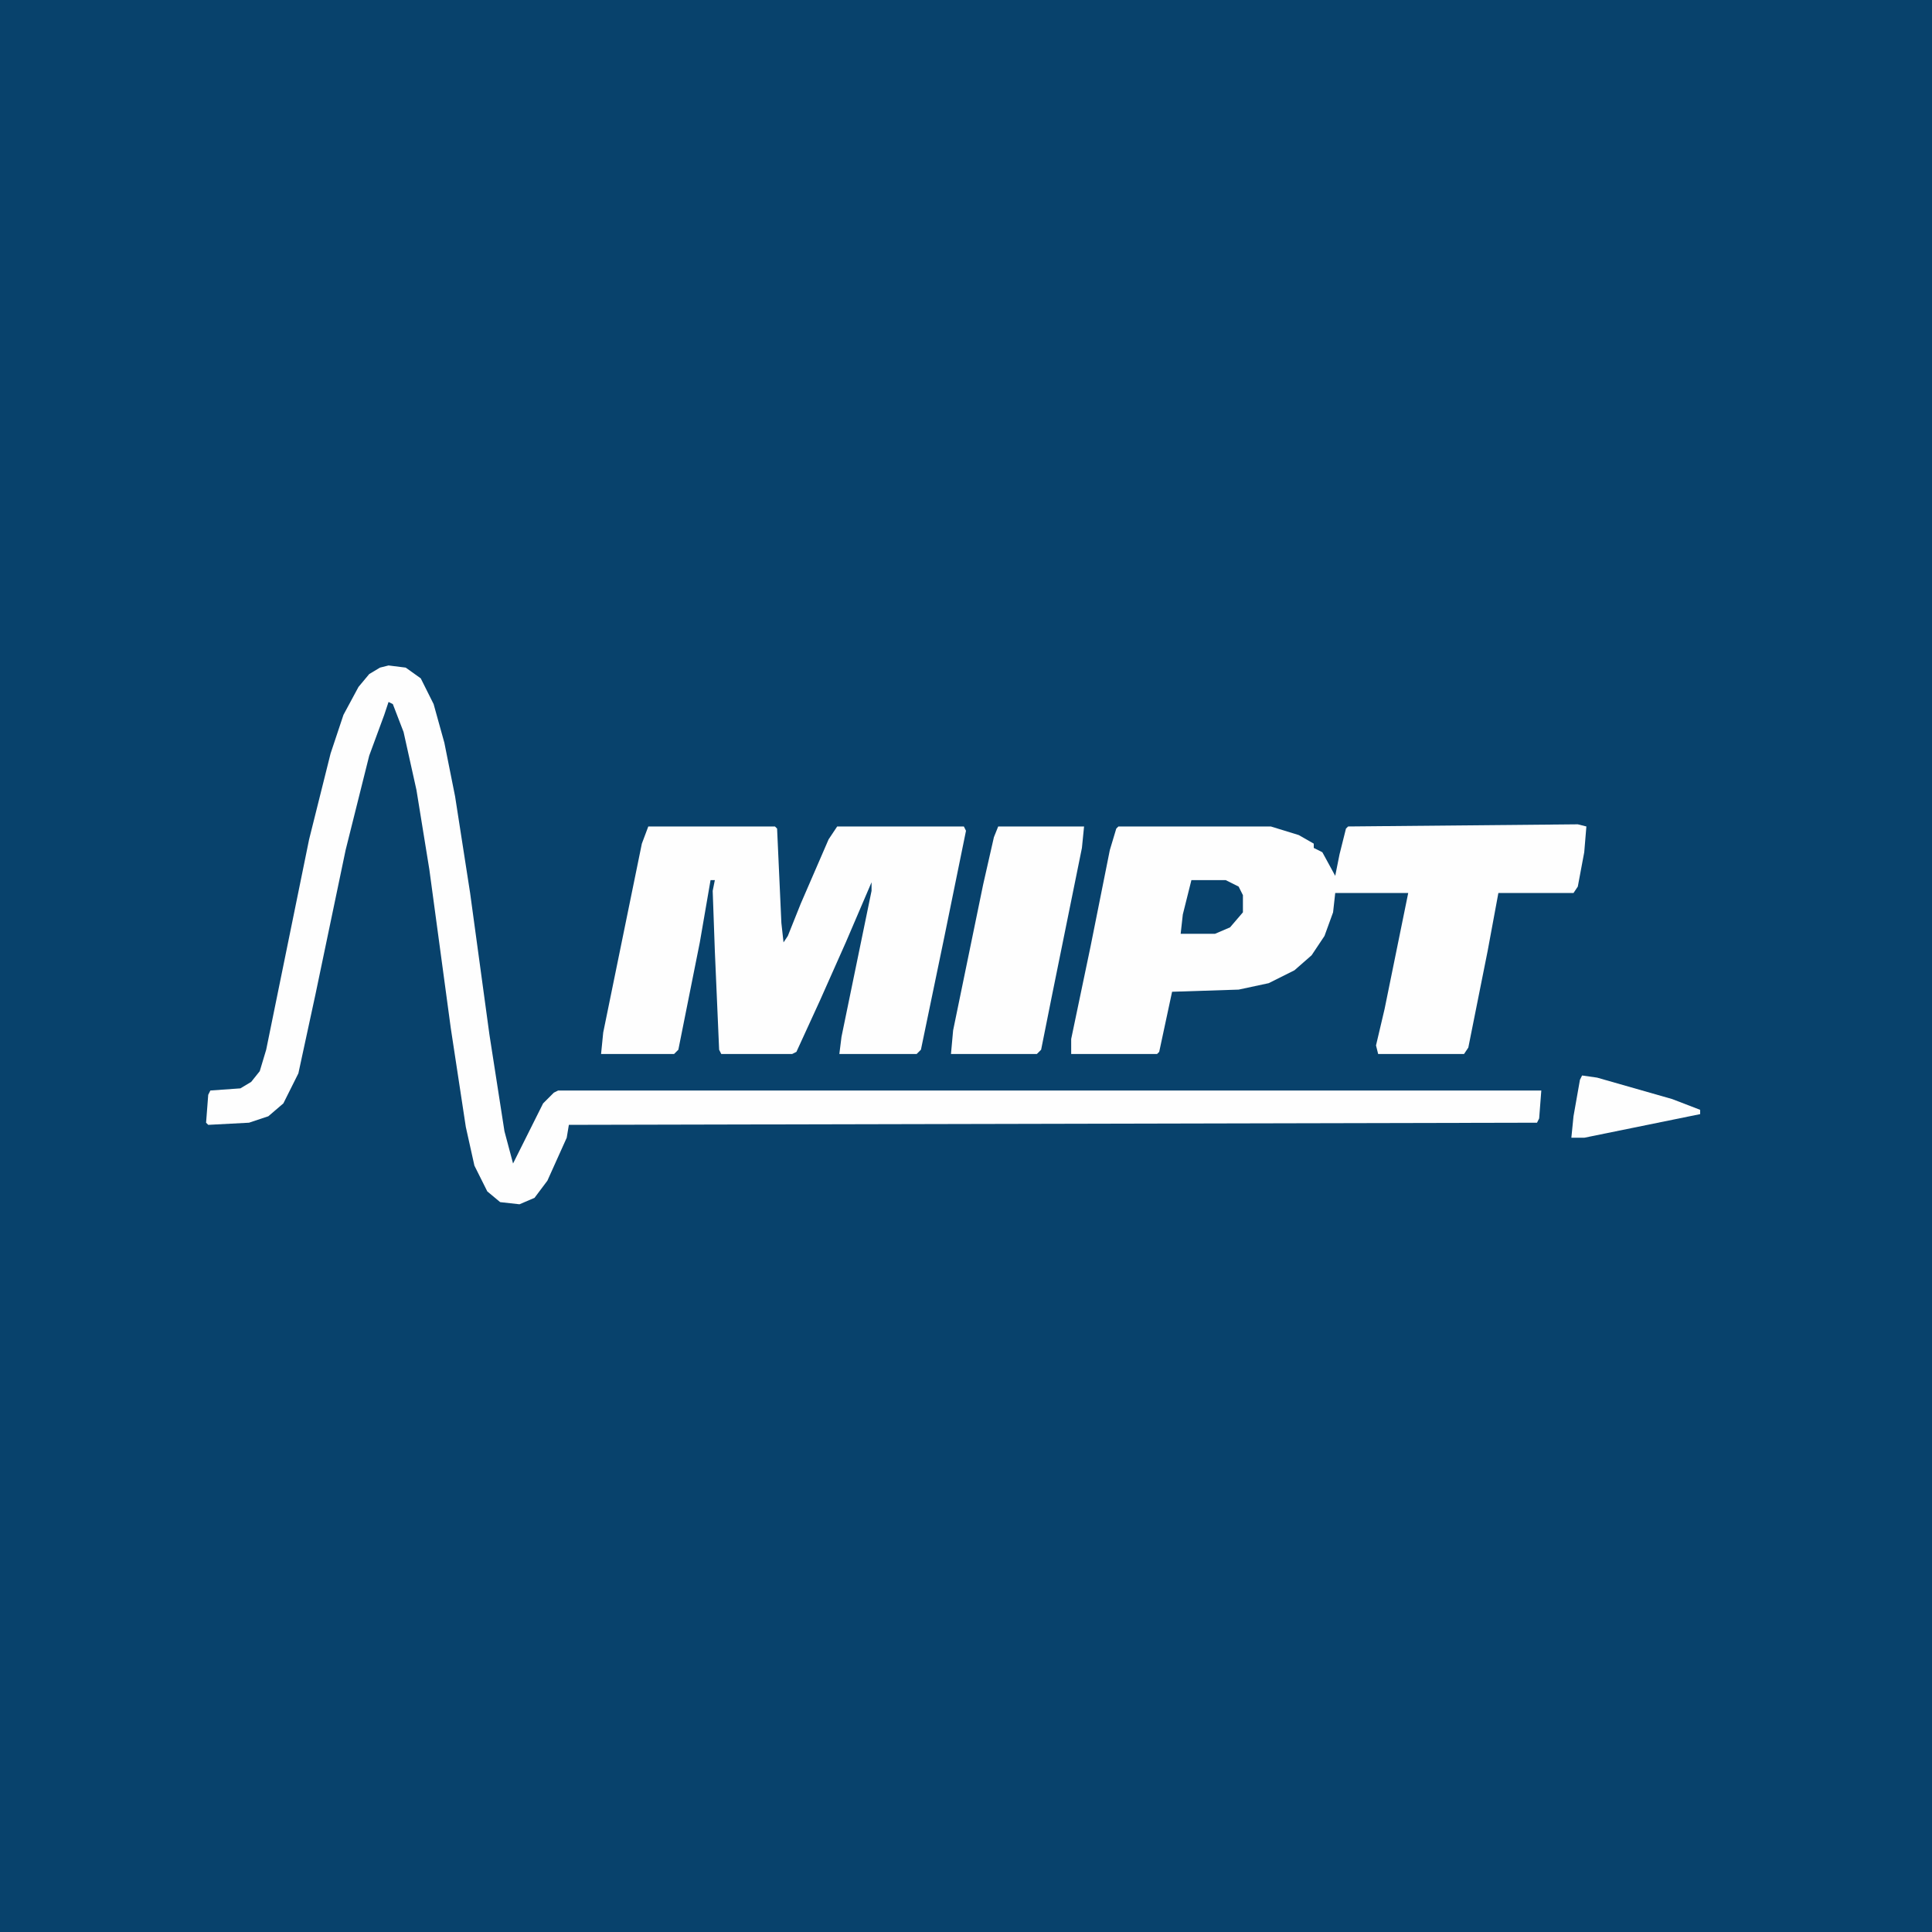
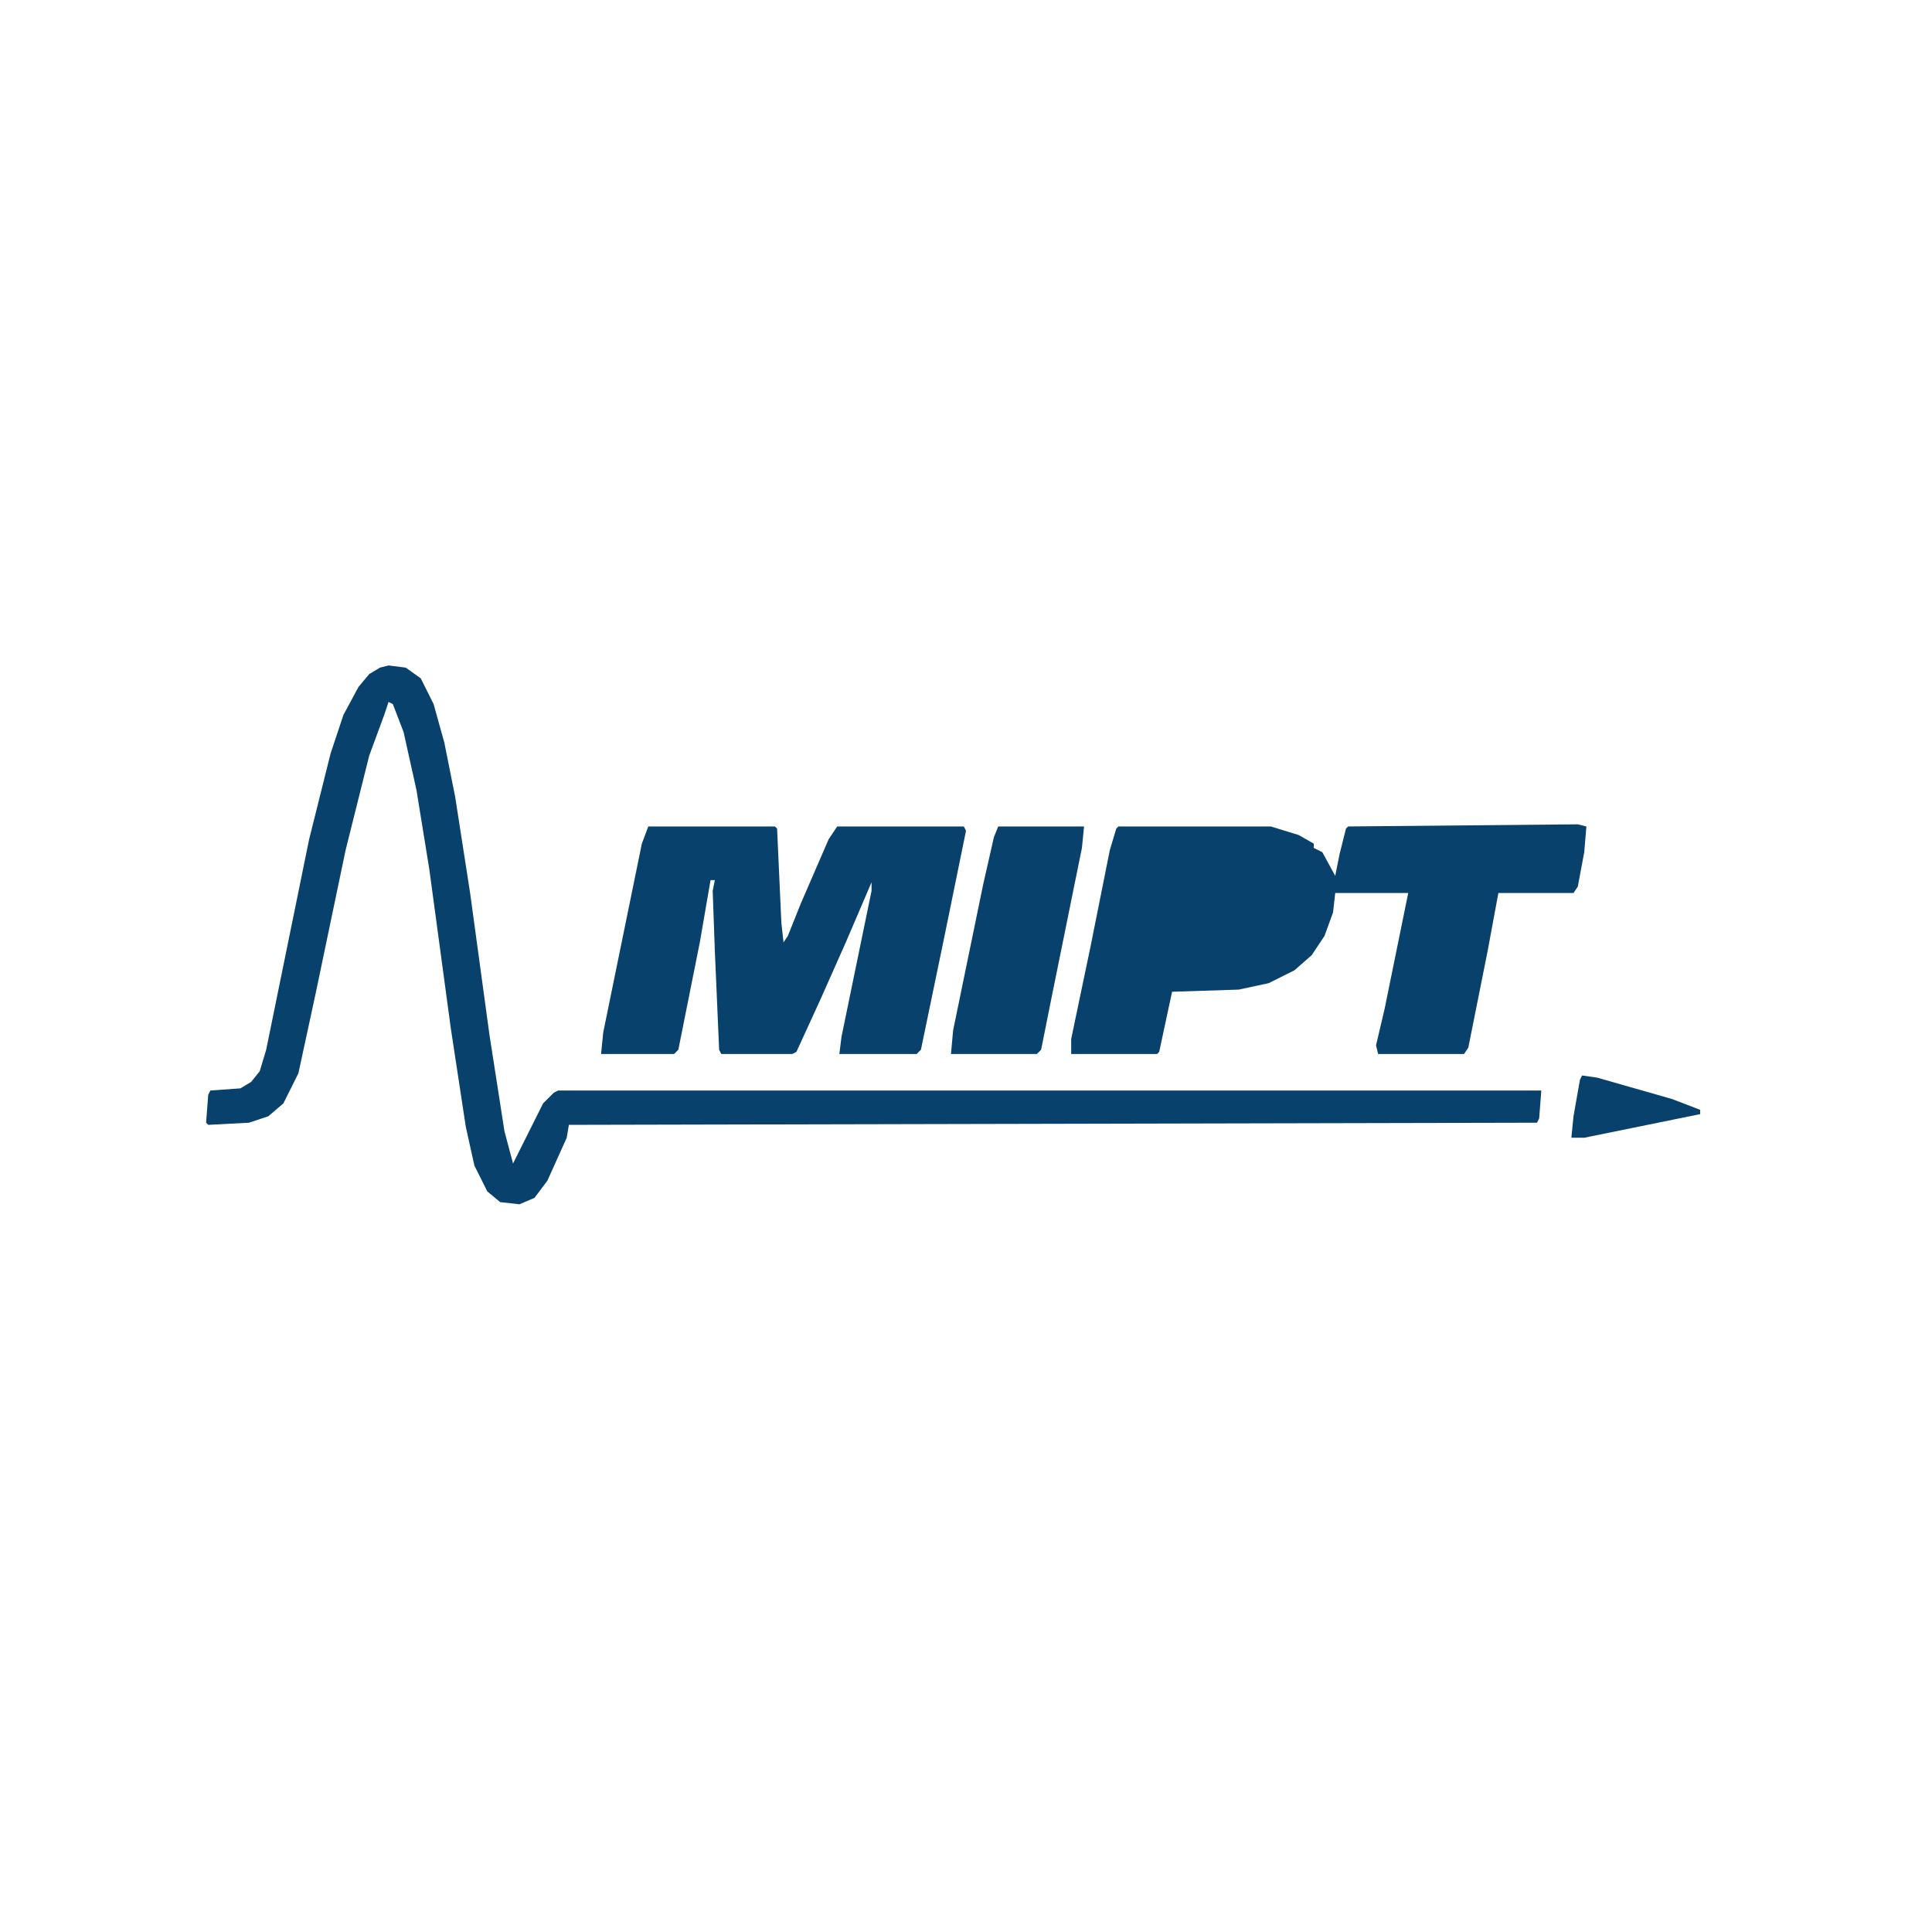
<svg xmlns="http://www.w3.org/2000/svg" version="1.1" viewBox="0 0 900 900" width="225" height="225">
-   <path transform="translate(0)" d="m0 0h900v900h-900z" fill="#08426C" />
-   <path transform="translate(735,384)" d="m0 0 4 1-1 12-3 16-2 3h-35l-5 27-9 45-2 3h-40l-1-4 4-17 11-54h-34l-1 9-4 11-6 9-8 7-12 6-14 3-31 1-6 28-1 1h-40v-7l9-43 9-45 3-10 1-1h71l13 4 7 4v2l4 2 6 11 2-10 3-12 1-1z" fill="#FEFEFE" />
-   <path transform="translate(181,310)" d="m0 0 8 1 7 5 6 12 5 18 5 25 7 45 9 66 7 45 4 15 14-28 5-5 2-1h458l-1 13-1 2-451 1-1 6-9 20-6 8-7 3-9-1-6-5-6-12-4-18-7-46-10-74-6-37-6-27-5-13-2-1-2 6-7 19-11 44-14 67-8 37-7 14-7 6-9 3-19 1-1-1 1-13 1-2 14-1 5-3 4-5 3-10 20-98 10-40 6-18 7-13 5-6 5-3z" fill="#FEFEFE" />
-   <path transform="translate(302,385)" d="m0 0h59l1 1 2 44 1 9 2-3 6-15 13-30 4-6h59l1 2-10 49-11 53-2 2h-36l1-8 14-68v-4l-12 28-12 27-11 24-2 1h-33l-1-2-2-46-1-28 1-5h-2l-5 29-10 50-2 2h-34l1-10 18-88z" fill="#FEFEFE" />
-   <path transform="translate(465,385)" d="m0 0h40l-1 10-14 69-5 25-2 2h-40l1-11 14-68 5-22z" fill="#FEFEFE" />
-   <path transform="translate(737,501)" d="m0 0 7 1 35 10 13 5v2l-54 11h-6l1-10 3-17z" fill="#FEFEFE" />
+   <path transform="translate(735,384)" d="m0 0 4 1-1 12-3 16-2 3h-35l-5 27-9 45-2 3h-40l-1-4 4-17 11-54h-34l-1 9-4 11-6 9-8 7-12 6-14 3-31 1-6 28-1 1h-40v-7l9-43 9-45 3-10 1-1h71l13 4 7 4v2l4 2 6 11 2-10 3-12 1-1z" fill="#08426C" />
+   <path transform="translate(181,310)" d="m0 0 8 1 7 5 6 12 5 18 5 25 7 45 9 66 7 45 4 15 14-28 5-5 2-1h458l-1 13-1 2-451 1-1 6-9 20-6 8-7 3-9-1-6-5-6-12-4-18-7-46-10-74-6-37-6-27-5-13-2-1-2 6-7 19-11 44-14 67-8 37-7 14-7 6-9 3-19 1-1-1 1-13 1-2 14-1 5-3 4-5 3-10 20-98 10-40 6-18 7-13 5-6 5-3z" fill="#08426C" />
+   <path transform="translate(302,385)" d="m0 0h59l1 1 2 44 1 9 2-3 6-15 13-30 4-6h59l1 2-10 49-11 53-2 2h-36l1-8 14-68v-4l-12 28-12 27-11 24-2 1h-33l-1-2-2-46-1-28 1-5h-2l-5 29-10 50-2 2h-34l1-10 18-88z" fill="#08426C" />
+   <path transform="translate(465,385)" d="m0 0h40l-1 10-14 69-5 25-2 2h-40l1-11 14-68 5-22z" fill="#08426C" />
+   <path transform="translate(737,501)" d="m0 0 7 1 35 10 13 5v2l-54 11h-6l1-10 3-17z" fill="#08426C" />
  <path transform="translate(555,410)" d="m0 0h16l6 3 2 4v8l-6 7-7 3h-16l1-9z" fill="#08426C" />
</svg>
